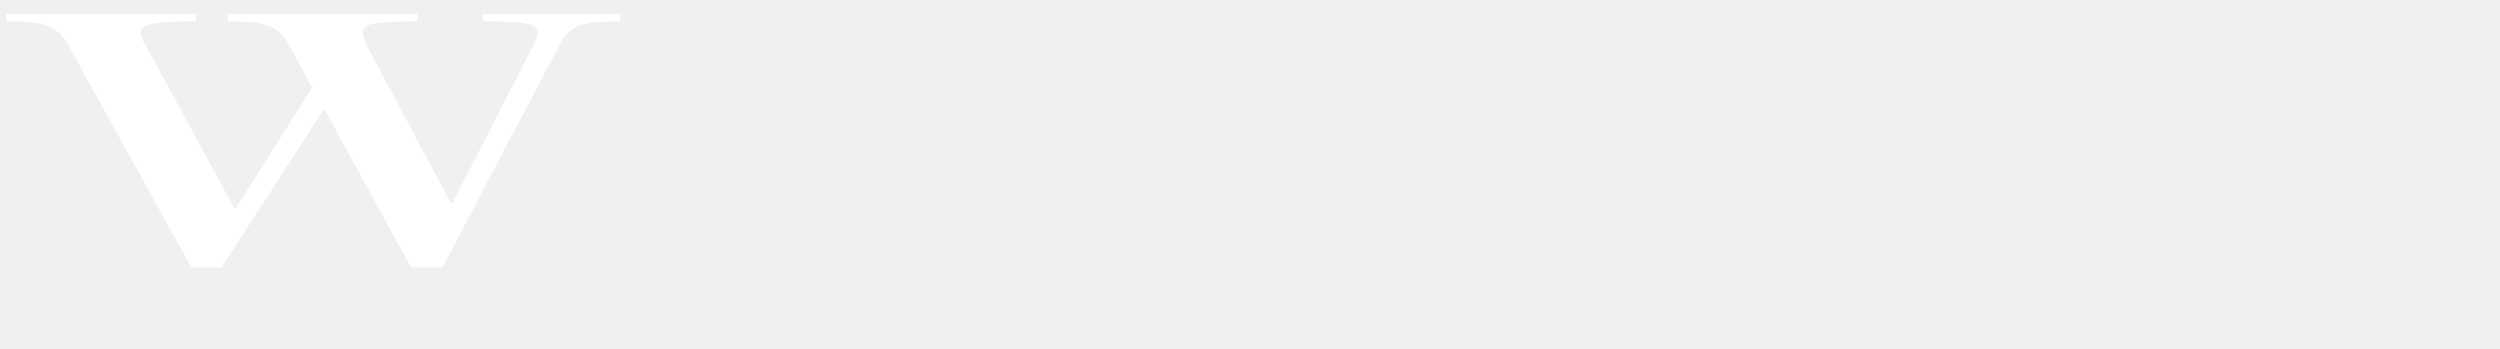
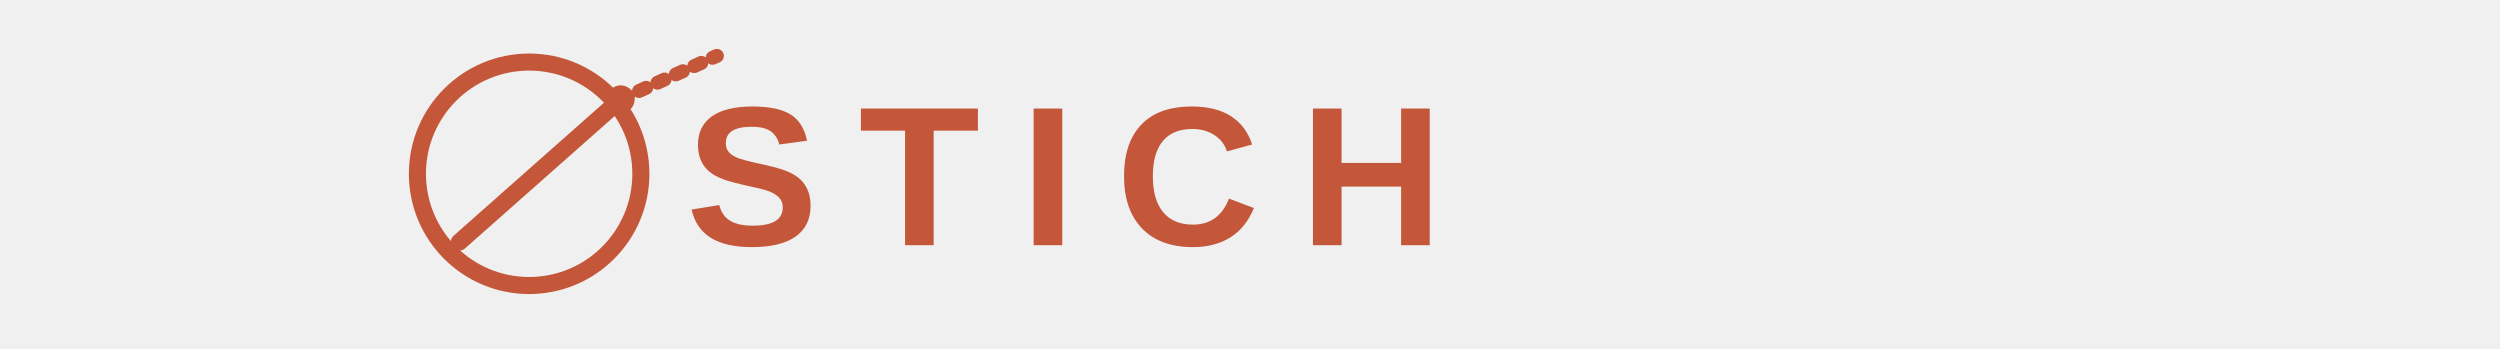
<svg xmlns="http://www.w3.org/2000/svg" viewBox="0 0 1611.1 224.4" width="1611.1" height="224.4">
-   <g fill="#FFFFFF">
-     <path transform="translate(0.00 167.78) scale(0.405627,-0.198508)" d="M985 800V776Q939 776 920.0 761.5Q901 747 889 700L703 -23H653L515 492L352 -23H304L108 700Q95 747 75.5 761.5Q56 776 10 776V800H311V776Q244 776 230.0 760.0Q216 744 231 700L372 170H375L496 561L459 700Q446 747 427.0 761.5Q408 776 362 776V800H663V776Q596 776 583.0 761.5Q570 747 582 700L716 187H719L848 700Q860 747 847.0 761.5Q834 776 767 776V800Z" />
+   <g>
+     <circle cx="341" cy="112" r="72" fill="none" stroke="#C4573A" stroke-width="11" />
+     <path d="M296 156 L400 64" stroke="#C4573A" stroke-width="11" stroke-linecap="round" />
+     <circle cx="400" cy="64" r="9" fill="#C4573A" />
+     <path d="M400 64 L462 36" stroke="#C4573A" stroke-width="9" stroke-linecap="round" stroke-dasharray="5 8" />
+     <text x="442.0" y="158.0" font-family="Arial, Helvetica, sans-serif" font-size="128" font-weight="700" letter-spacing="26.0" text-anchor="start" fill="#C4573A">STICH</text>
  </g>
</svg>
